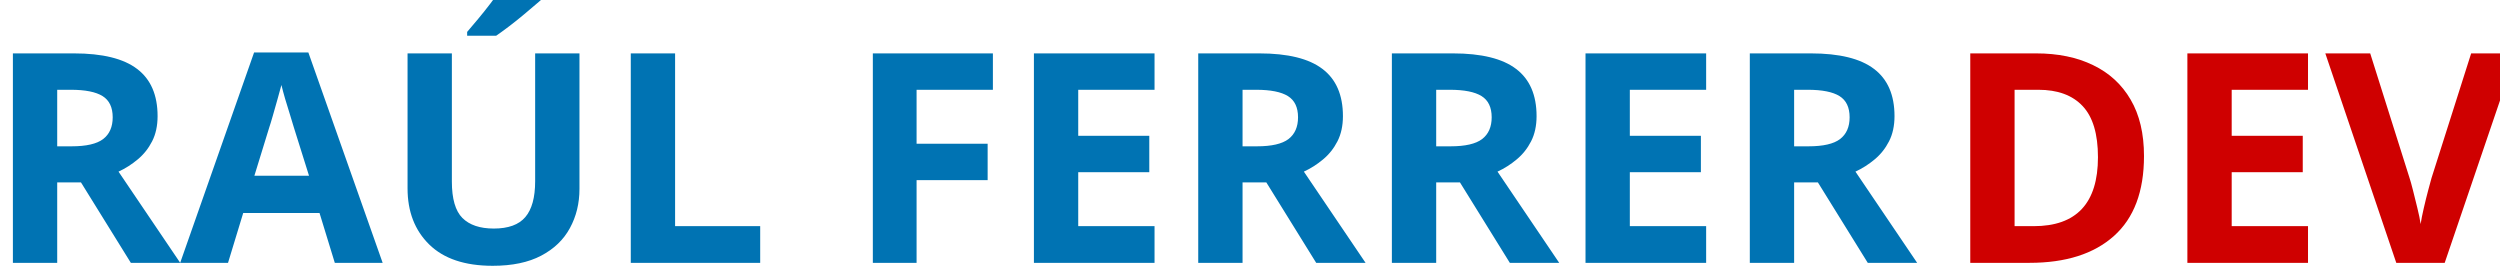
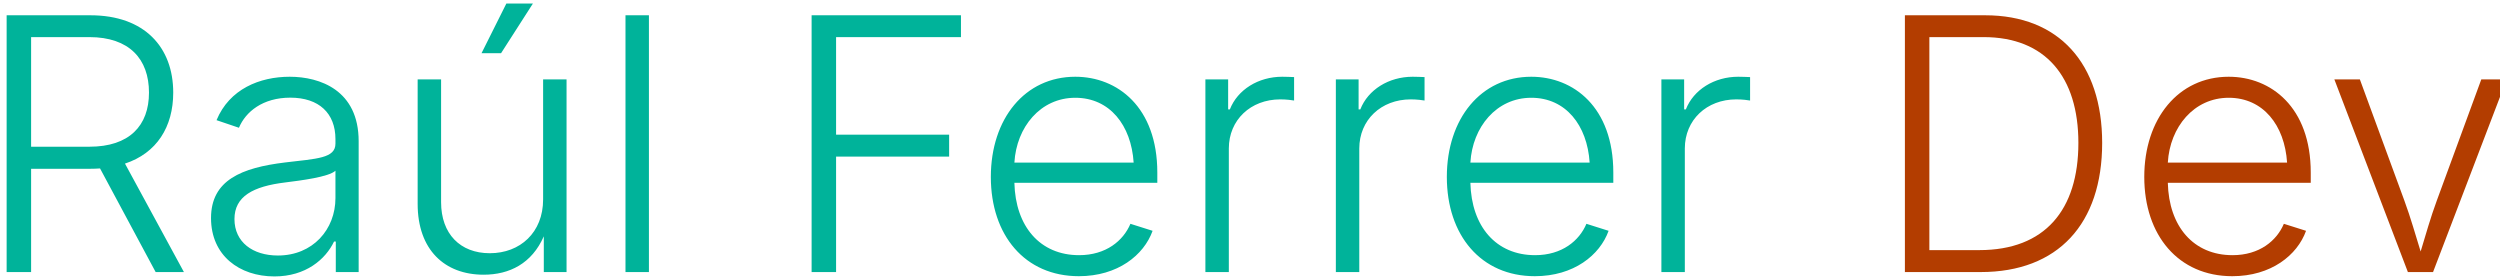
- <svg xmlns="http://www.w3.org/2000/svg" width="409px" height="44px" viewBox="0 0 409 44" version="1.1">
-   <g id="Page-1" stroke="none" stroke-width="1" fill="none" fill-rule="evenodd" font-family="SFCompactText-Bold, SF Compact Text" font-size="48" font-weight="bold">
-     <text id="RAÚL-FERRER-DEV">
-       <tspan x="-2.203" y="43" fill="#0073B3">RAÚL FERRER</tspan>
-       <tspan x="307.477" y="43" fill="#00AB96"> </tspan>
-       <tspan x="318.023" y="43" fill="#CF0000">DEV</tspan>
+ <svg xmlns="http://www.w3.org/2000/svg" width="340px" height="38px" viewBox="0 0 340 38" version="1.1">
+   <g id="Page-1" stroke="none" stroke-width="1" fill="none" fill-rule="evenodd" font-family="SFProText-Light, SF Pro Text" font-size="48" font-weight="300">
+     <text id="Raúl-Ferrer-Dev">
+       <tspan x="-3.723" y="37" fill="#00B39A">Raúl Ferrer</tspan>
+       <tspan x="241.504" y="37" fill="#0073B3"> </tspan>
+       <tspan x="254.441" y="37" fill="#B33D00">Dev</tspan>
    </text>
  </g>
</svg>
